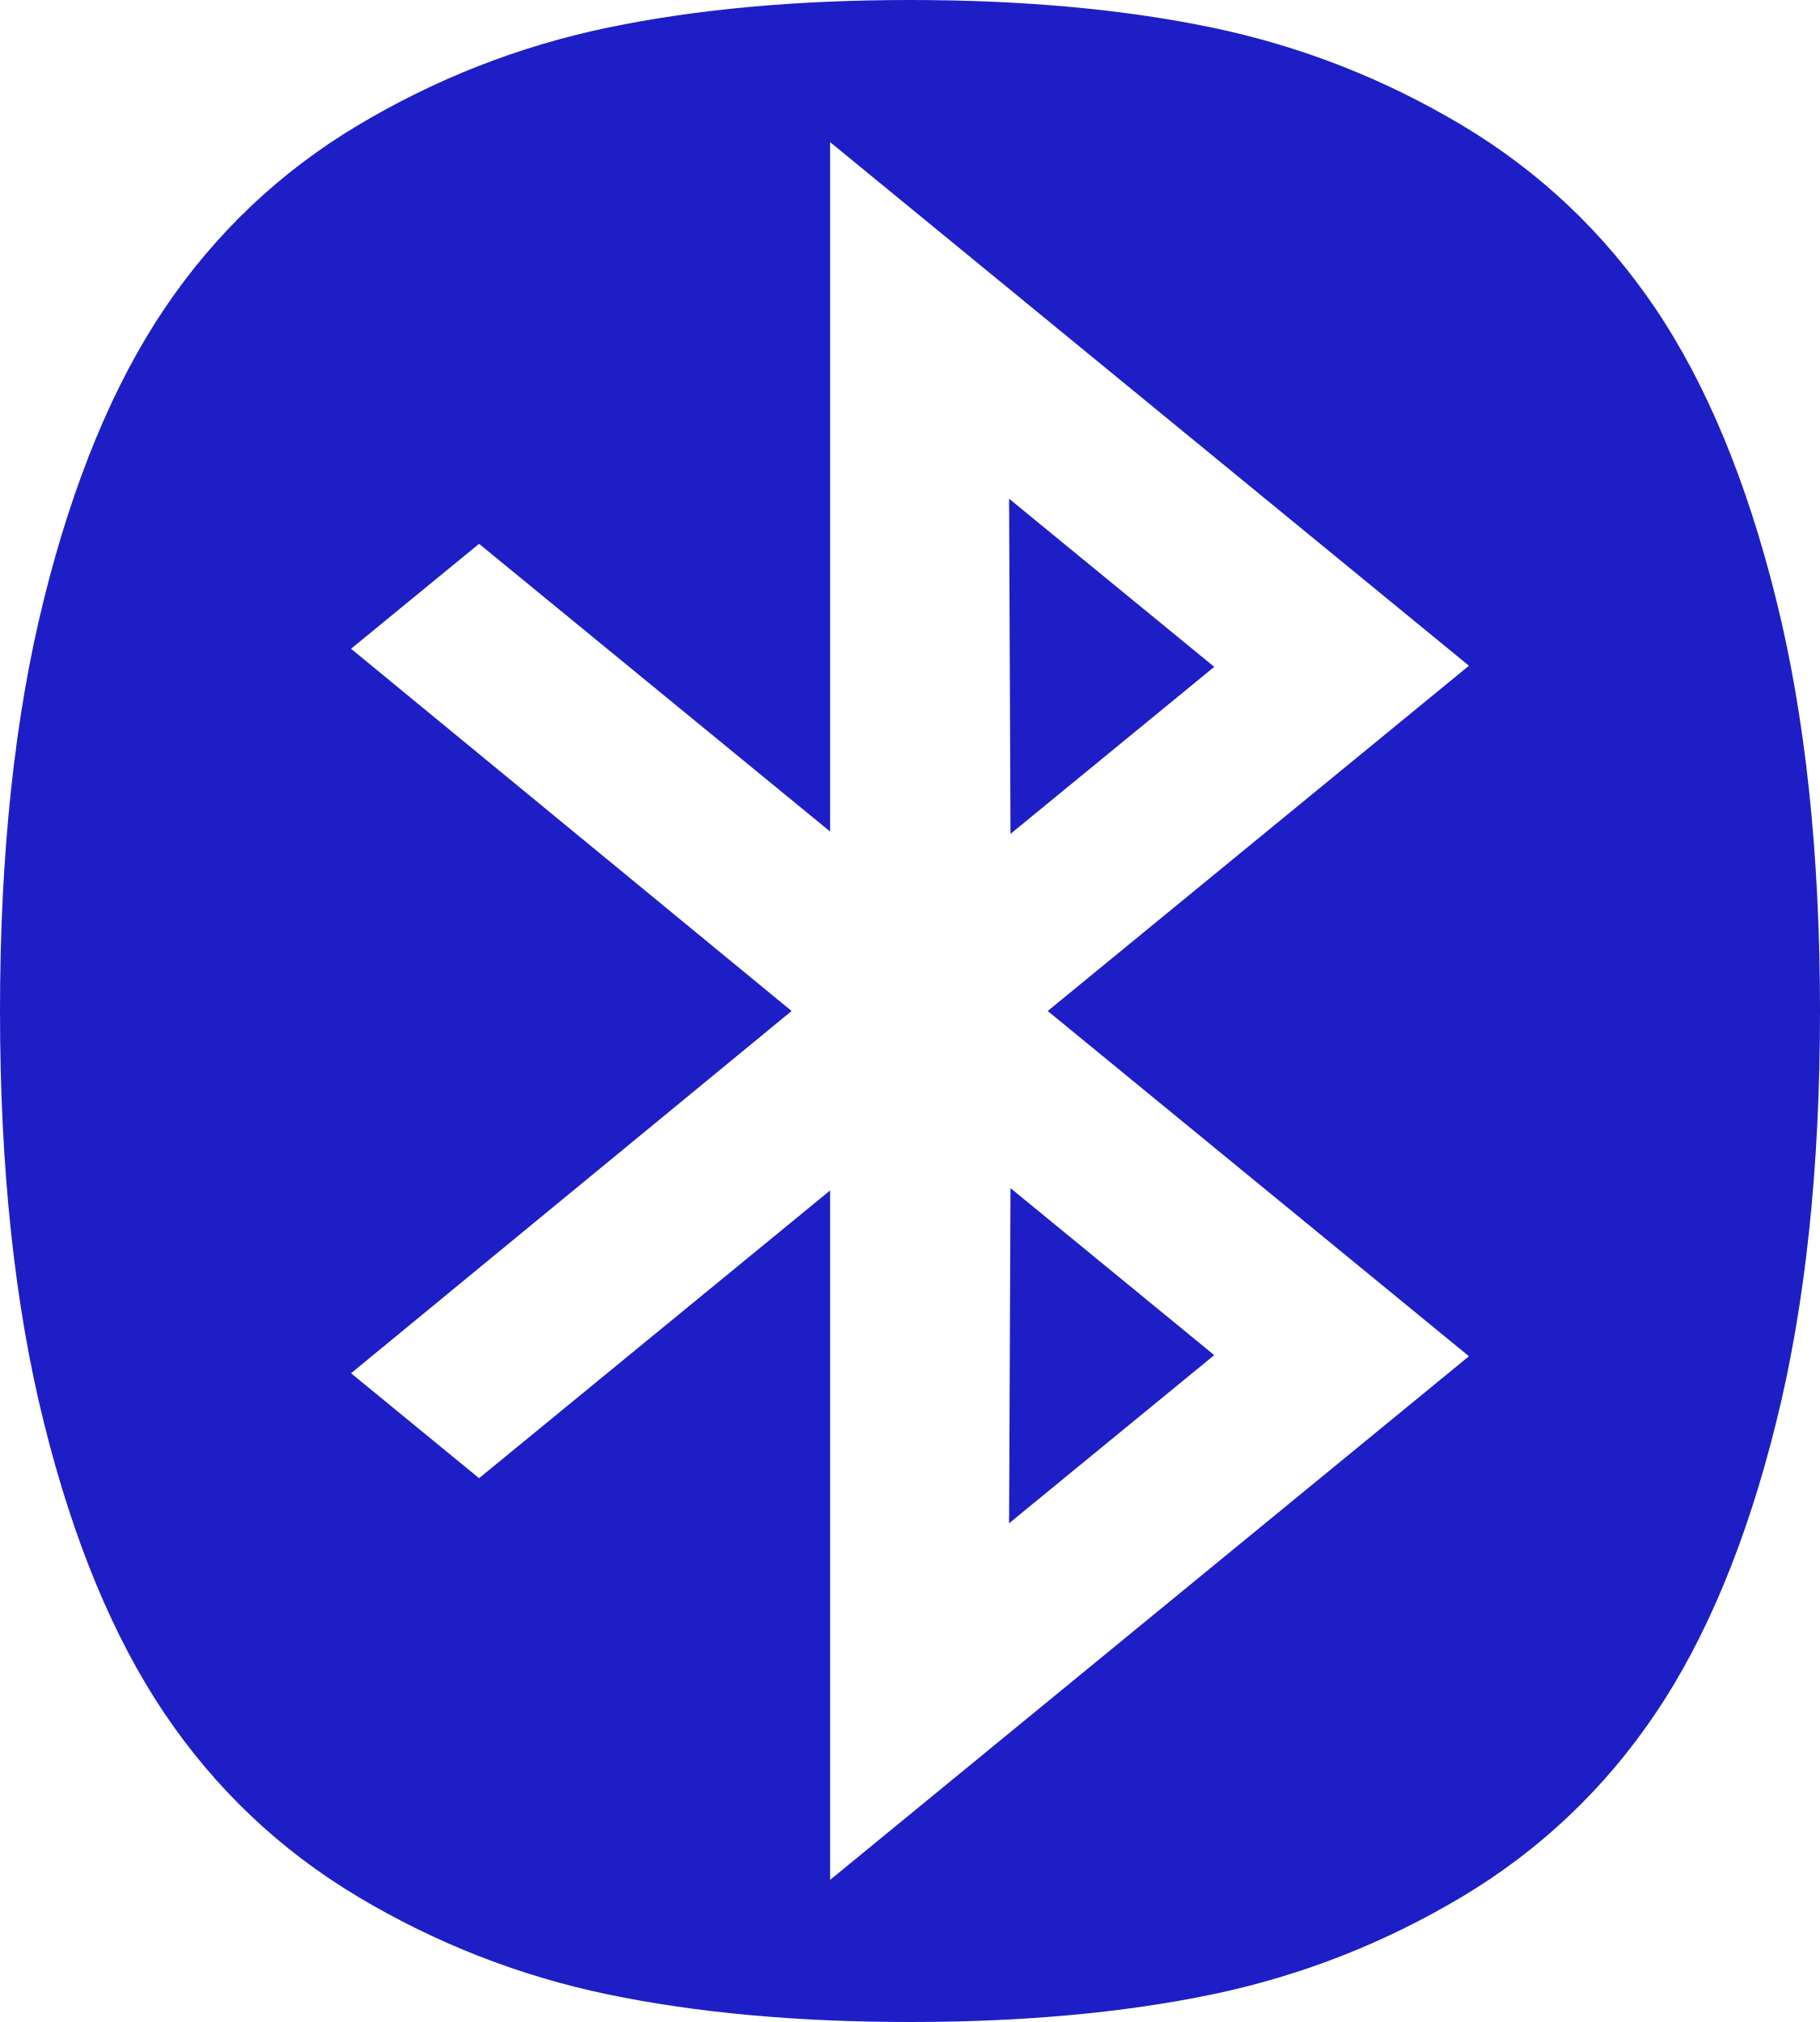
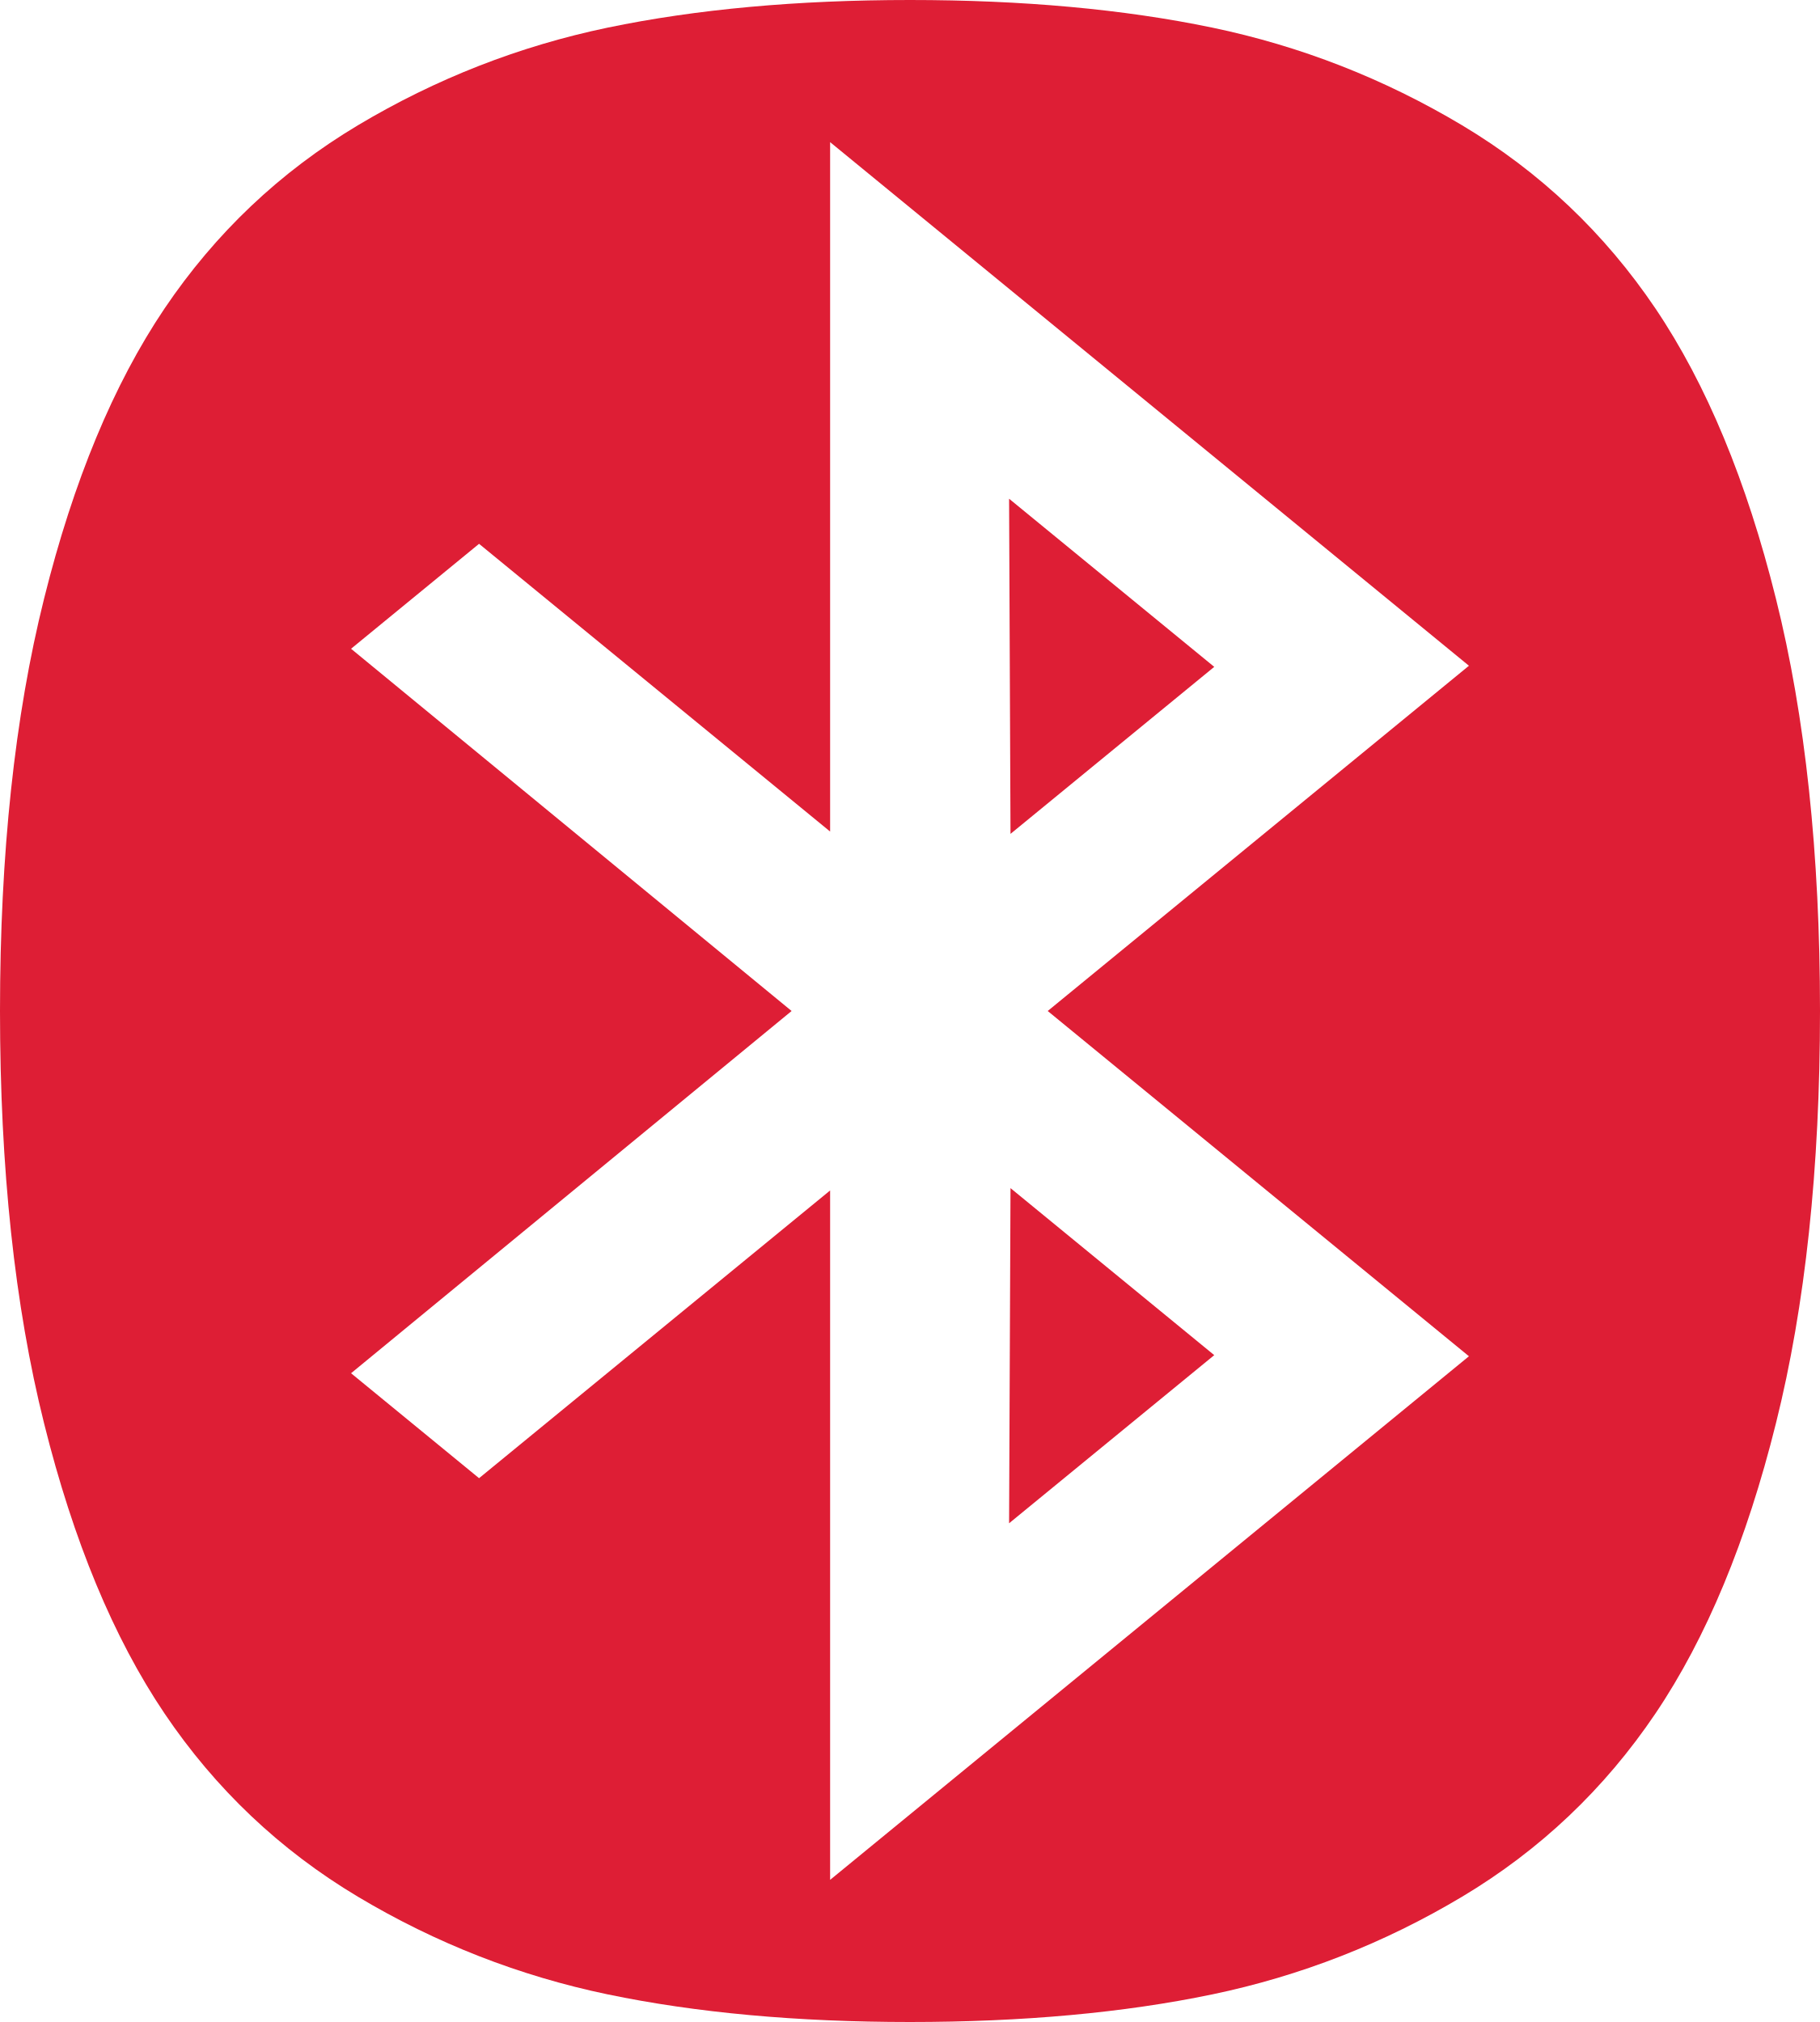
<svg xmlns="http://www.w3.org/2000/svg" version="1.1" width="18px" height="20px">
  <g transform="matrix(1 0 0 1 -330 -418 )">
-     <path d="M 9.98 15.067  L 9.994 11.752  L 12.009 13.404  L 9.98 15.067  Z M 9.994 8.248  L 9.98 4.933  L 12.009 6.596  L 9.994 8.248  Z M 8.21 11.775  L 8.21 18.594  L 14.528 13.415  L 10.362 10  L 14.528 6.585  L 8.21 1.406  L 8.21 8.225  L 4.738 5.379  L 3.472 6.417  L 7.829 10  L 3.472 13.583  L 4.738 14.621  L 8.21 11.775  Z M 17.564 5.921  C 17.855 7.085  18 8.445  18 10  C 18 11.555  17.855 12.915  17.564 14.079  C 17.274 15.244  16.877 16.2  16.373 16.948  C 15.869 17.695  15.231 18.3  14.46 18.761  C 13.688 19.222  12.865 19.544  11.989 19.727  C 11.113 19.909  10.116 20  9 20  C 7.884 20  6.887 19.909  6.011 19.727  C 5.135 19.544  4.312 19.222  3.54 18.761  C 2.769 18.3  2.131 17.695  1.627 16.948  C 1.123 16.2  0.726 15.244  0.436 14.079  C 0.145 12.915  0 11.555  0 10  C 0 8.445  0.145 7.085  0.436 5.921  C 0.726 4.756  1.123 3.8  1.627 3.052  C 2.131 2.305  2.769 1.7  3.54 1.239  C 4.312 0.778  5.135 0.456  6.011 0.273  C 6.887 0.091  7.884 0  9 0  C 10.116 0  11.113 0.091  11.989 0.273  C 12.865 0.456  13.688 0.778  14.46 1.239  C 15.231 1.7  15.869 2.305  16.373 3.052  C 16.877 3.8  17.274 4.756  17.564 5.921  Z " fill-rule="nonzero" fill="#0000bf" stroke="none" fill-opacity="0.882" transform="matrix(1 0 0 1 330 418 )" />
+     <path d="M 9.98 15.067  L 9.994 11.752  L 12.009 13.404  L 9.98 15.067  Z M 9.994 8.248  L 9.98 4.933  L 12.009 6.596  L 9.994 8.248  Z M 8.21 11.775  L 8.21 18.594  L 14.528 13.415  L 10.362 10  L 14.528 6.585  L 8.21 1.406  L 8.21 8.225  L 4.738 5.379  L 3.472 6.417  L 7.829 10  L 3.472 13.583  L 4.738 14.621  L 8.21 11.775  Z M 17.564 5.921  C 17.855 7.085  18 8.445  18 10  C 18 11.555  17.855 12.915  17.564 14.079  C 17.274 15.244  16.877 16.2  16.373 16.948  C 15.869 17.695  15.231 18.3  14.46 18.761  C 13.688 19.222  12.865 19.544  11.989 19.727  C 11.113 19.909  10.116 20  9 20  C 7.884 20  6.887 19.909  6.011 19.727  C 5.135 19.544  4.312 19.222  3.54 18.761  C 2.769 18.3  2.131 17.695  1.627 16.948  C 1.123 16.2  0.726 15.244  0.436 14.079  C 0.145 12.915  0 11.555  0 10  C 0 8.445  0.145 7.085  0.436 5.921  C 0.726 4.756  1.123 3.8  1.627 3.052  C 2.131 2.305  2.769 1.7  3.54 1.239  C 4.312 0.778  5.135 0.456  6.011 0.273  C 6.887 0.091  7.884 0  9 0  C 10.116 0  11.113 0.091  11.989 0.273  C 12.865 0.456  13.688 0.778  14.46 1.239  C 15.231 1.7  15.869 2.305  16.373 3.052  C 16.877 3.8  17.274 4.756  17.564 5.921  Z " fill-rule="nonzero" fill="#d9001b" stroke="none" fill-opacity="0.882" transform="matrix(1 0 0 1 330 418 )" />
  </g>
</svg>
